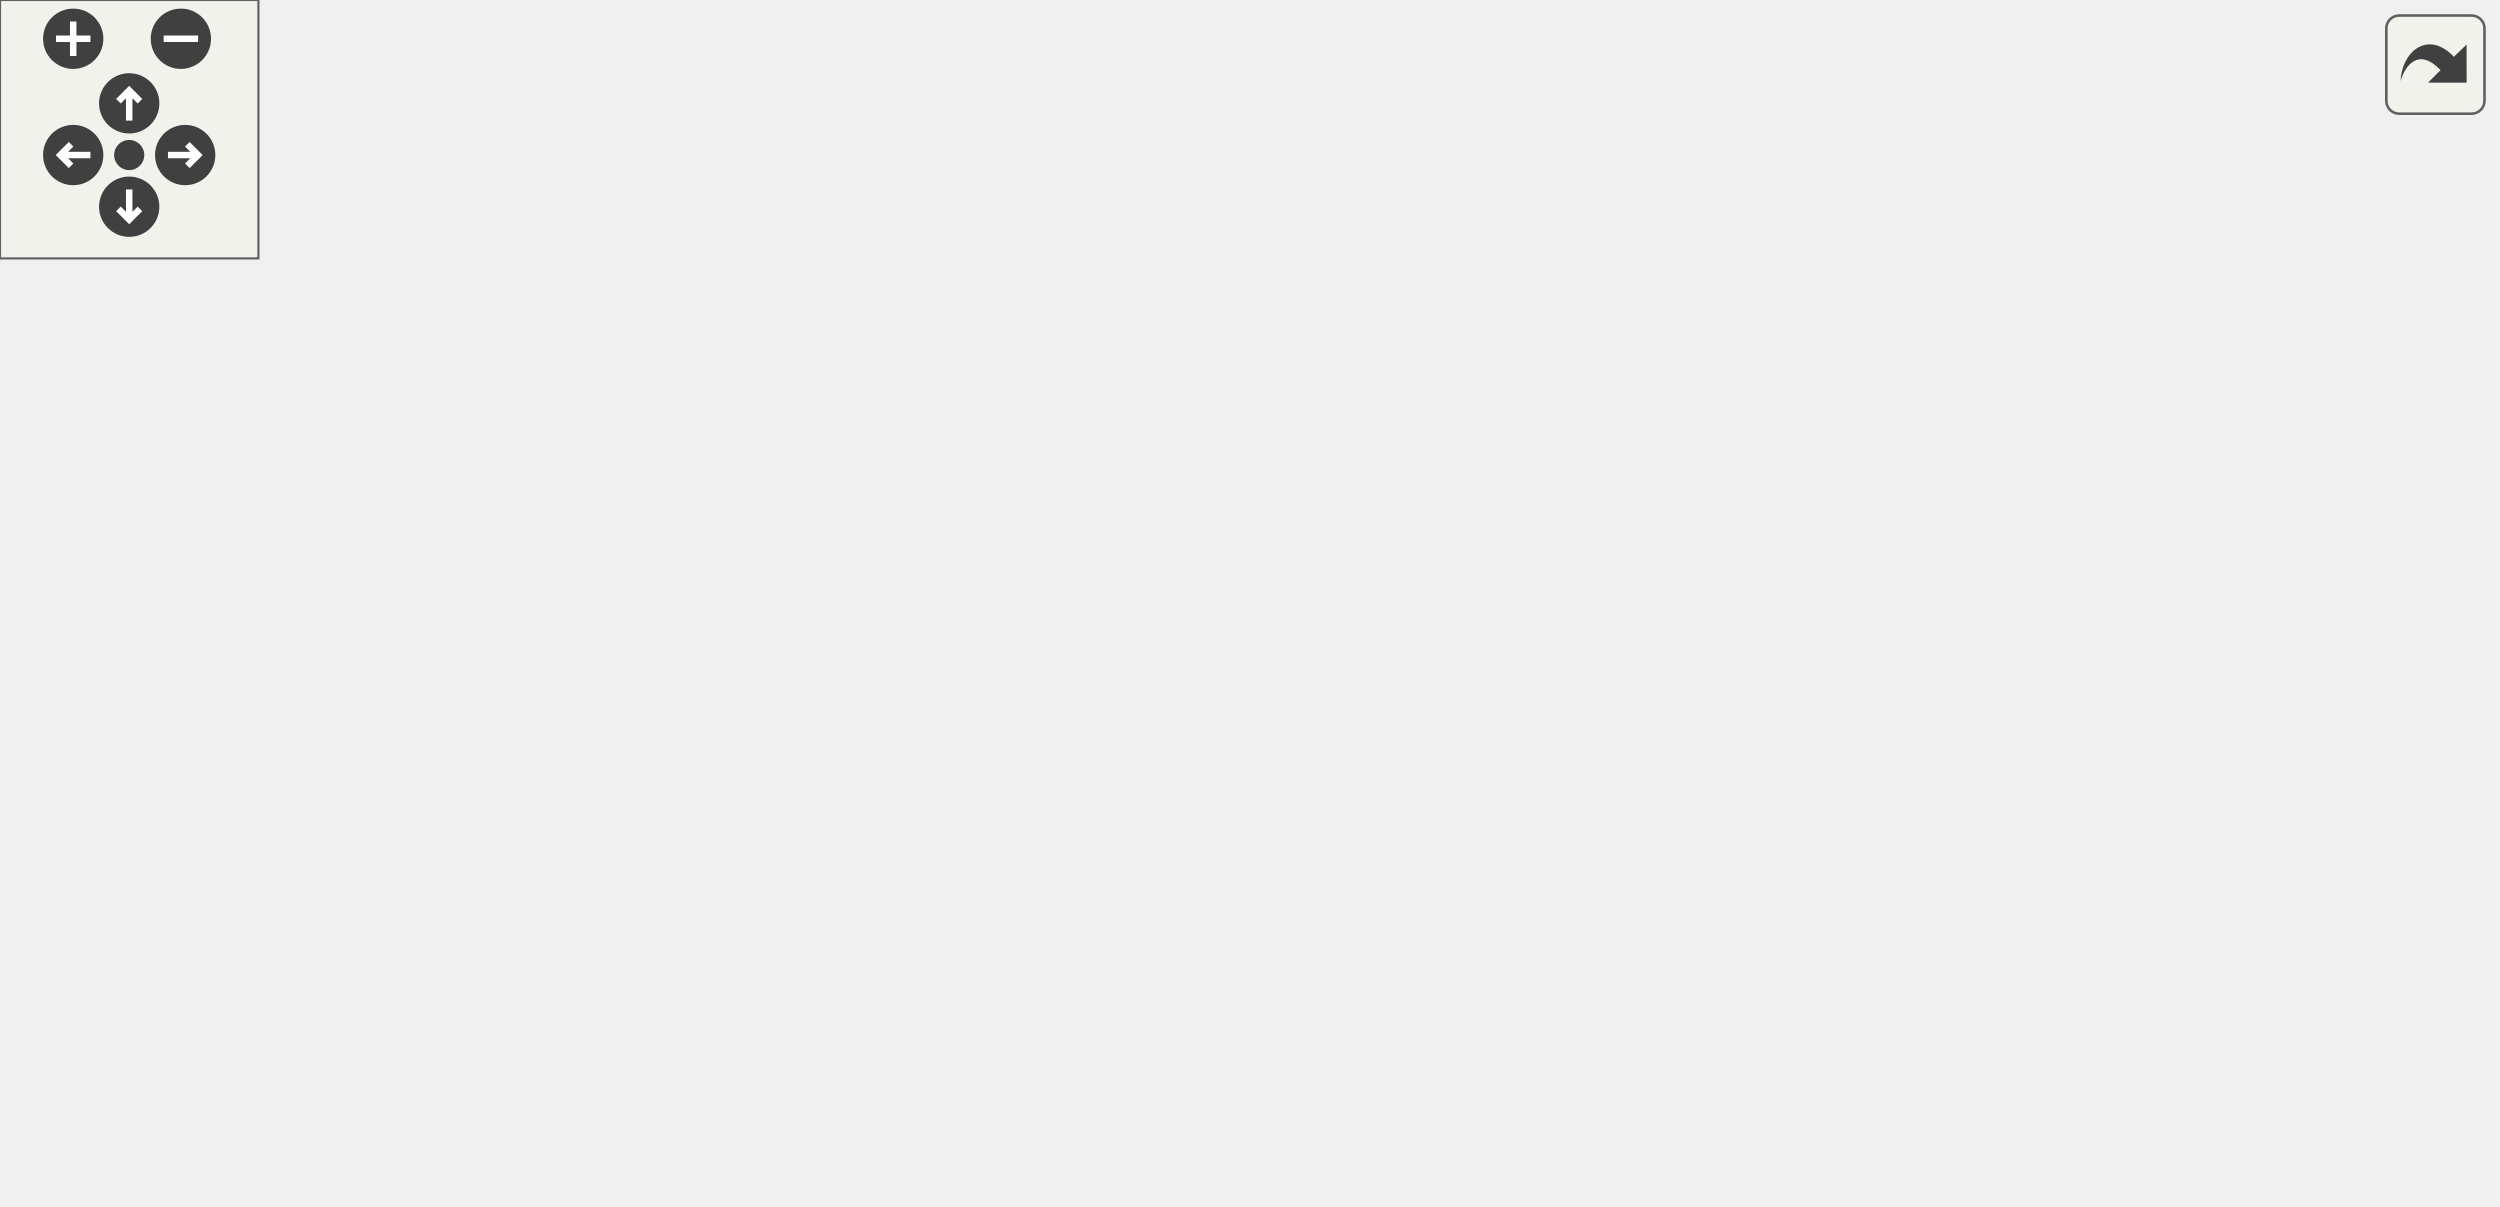
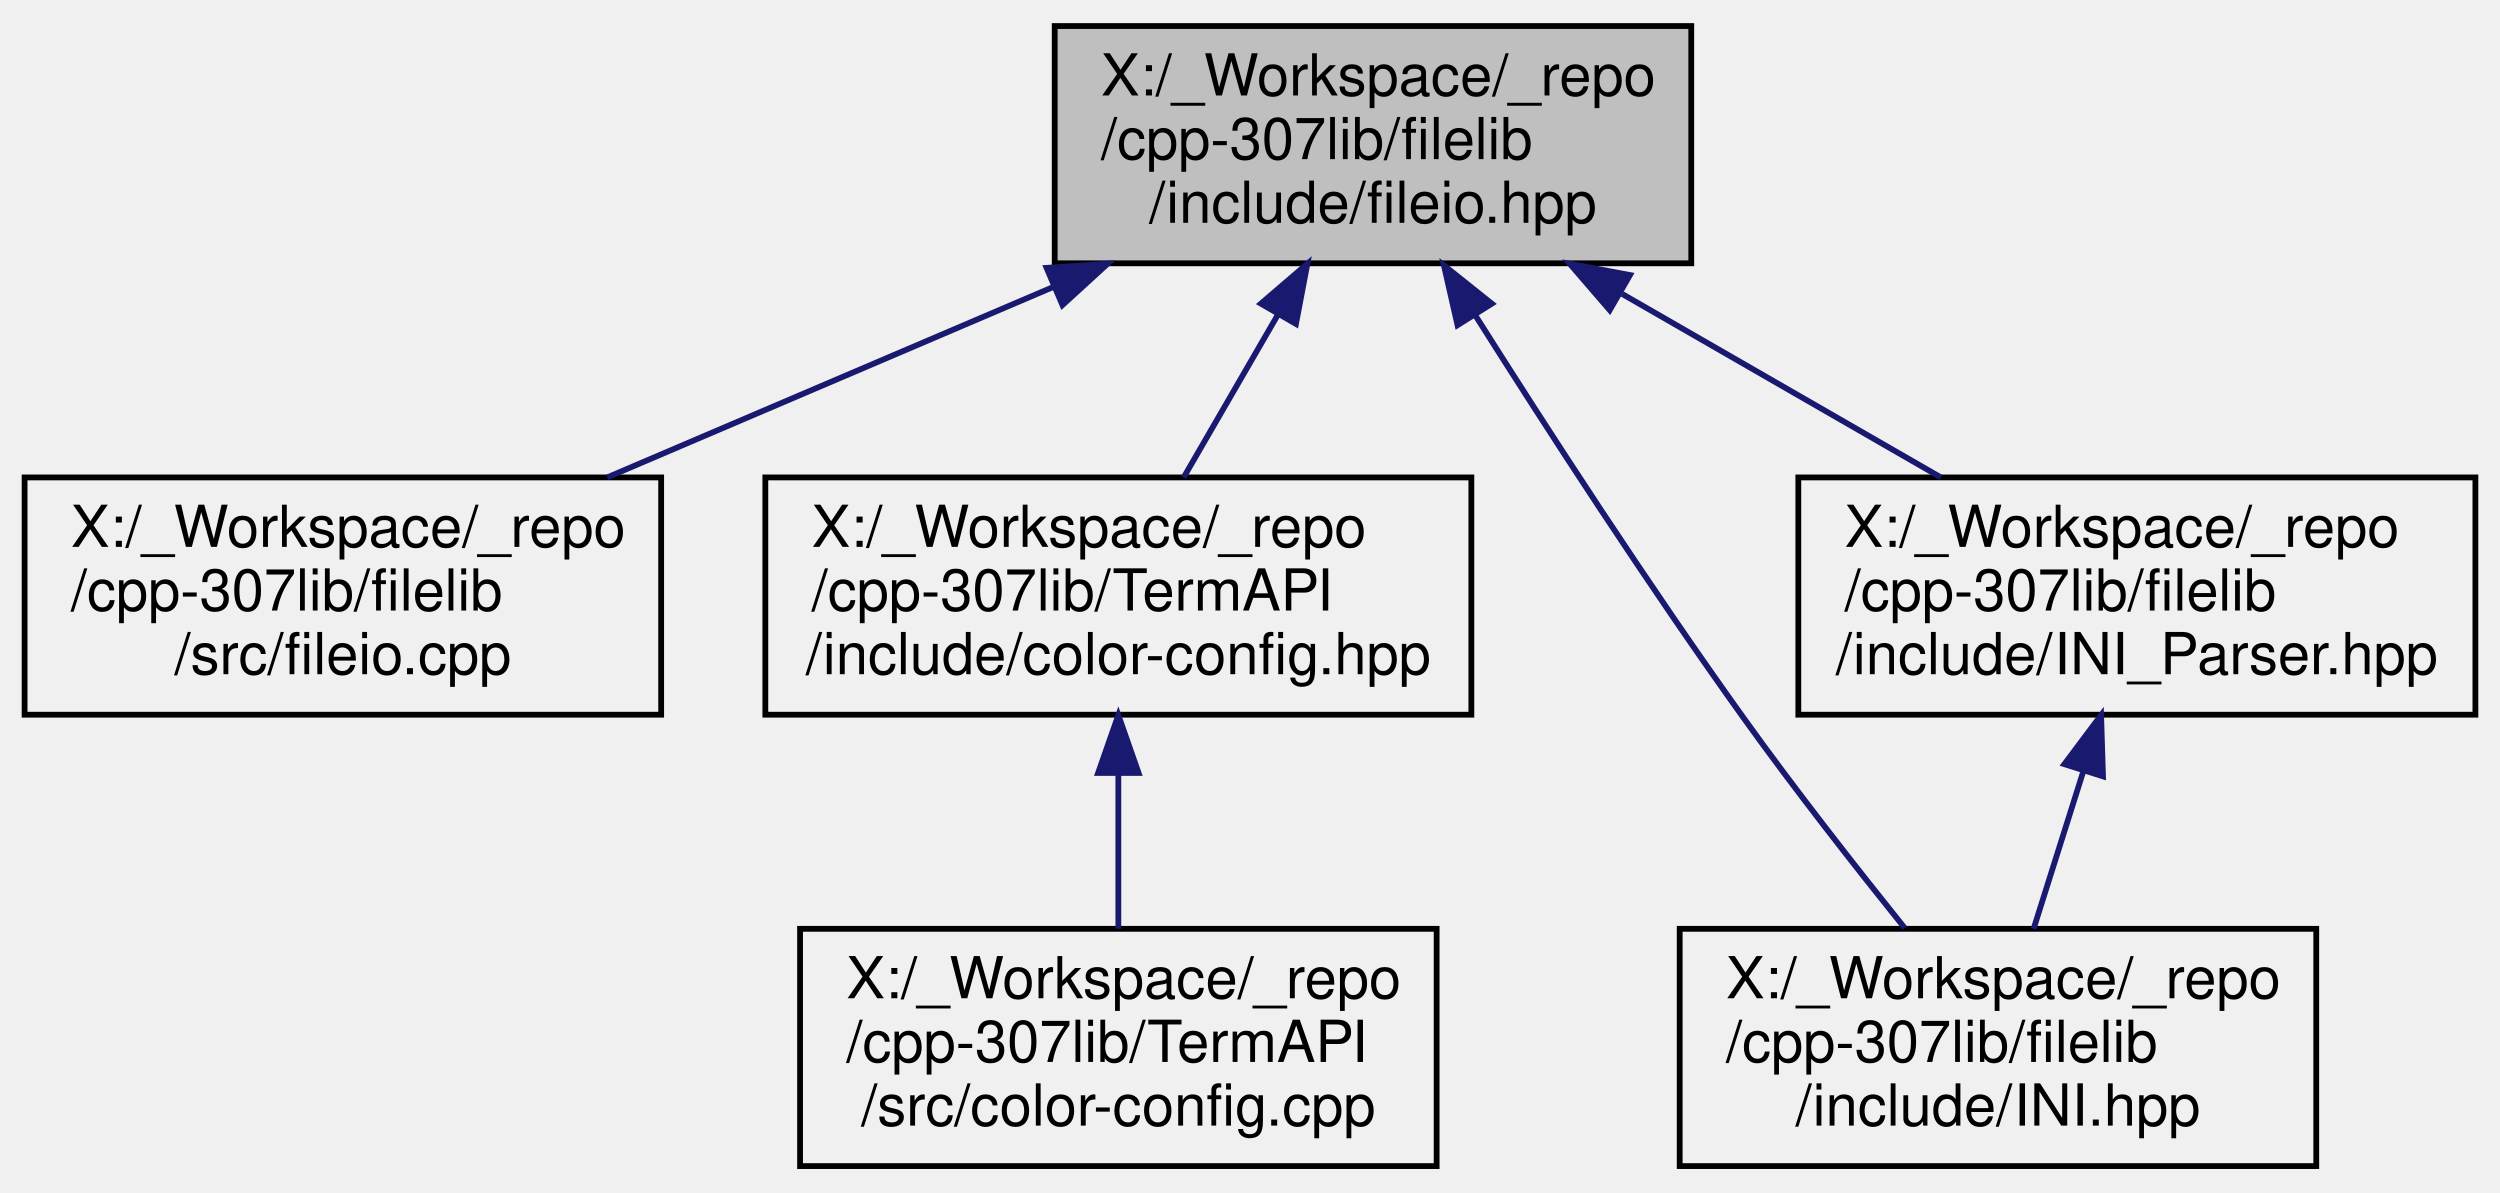
- <svg xmlns="http://www.w3.org/2000/svg" xmlns:xlink="http://www.w3.org/1999/xlink" id="main" version="1.1" xml:space="preserve">
-   <style type="text/css">
- .edge:hover path { stroke: red; }
- .edge:hover polygon { stroke: red; fill: red; }
- </style>
-   <defs>
-     <circle id="rim" cx="0" cy="0" r="7" />
-     <circle id="rim2" cx="0" cy="0" r="3.5" />
-     <g id="zoomPlus">
-       <use xlink:href="#rim" fill="#404040">
-         <set attributeName="fill" to="#808080" begin="zoomplus.mouseover" end="zoomplus.mouseout" />
-       </use>
-       <path d="M-4,0h8M0,-4v8" fill="none" stroke="white" stroke-width="1.5" pointer-events="none" />
-     </g>
-     <g id="zoomMin">
-       <use xlink:href="#rim" fill="#404040">
-         <set attributeName="fill" to="#808080" begin="zoomminus.mouseover" end="zoomminus.mouseout" />
-       </use>
-       <path d="M-4,0h8" fill="none" stroke="white" stroke-width="1.5" pointer-events="none" />
-     </g>
-     <g id="dirArrow">
-       <path fill="none" stroke="white" stroke-width="1.5" d="M0,-3.0v7 M-2.5,-0.5L0,-3.0L2.5,-0.5" />
-     </g>
-     <g id="resetDef">
-       <use xlink:href="#rim2" fill="#404040">
-         <set attributeName="fill" to="#808080" begin="reset.mouseover" end="reset.mouseout" />
-       </use>
-     </g>
-   </defs>
-   <svg id="graph" class="graph">
-     <g id="viewport">
-       <g id="node1" class="node">
-         <g id="a_node1">
-           <a xlink:title=" ">
-             <polygon fill="#bfbfbf" stroke="black" points="212,-178.5 212,-219.5 322,-219.5 322,-178.5 212,-178.5" />
-             <text text-anchor="start" x="220" y="-207.5" font-family="Helvetica,sans-Serif" font-size="10.00">X:/_Workspace/_repo</text>
-             <text text-anchor="start" x="220" y="-196.5" font-family="Helvetica,sans-Serif" font-size="10.00">/cpp-307lib/file-lib</text>
-             <text text-anchor="middle" x="267" y="-185.5" font-family="Helvetica,sans-Serif" font-size="10.00">/include/fileio.hpp</text>
-           </a>
-         </g>
-       </g>
-       <g id="node2" class="node">
-         <g id="a_node2">
-           <a xlink:href="_i_n_i_8hpp.html" target="_top" xlink:title=" ">
-             <polygon fill="none" stroke="black" points="0,-95 0,-136 110,-136 110,-95 0,-95" />
-             <text text-anchor="start" x="8" y="-124" font-family="Helvetica,sans-Serif" font-size="10.00">X:/_Workspace/_repo</text>
-             <text text-anchor="start" x="8" y="-113" font-family="Helvetica,sans-Serif" font-size="10.00">/cpp-307lib/file-lib</text>
-             <text text-anchor="middle" x="55" y="-102" font-family="Helvetica,sans-Serif" font-size="10.00">/include/INI.hpp</text>
-           </a>
-         </g>
-       </g>
-       <g id="edge1" class="edge">
-         <path fill="none" stroke="midnightblue" d="M205.75,-174.82C179.35,-164.79 148.13,-152.88 120,-142 115.03,-140.08 109.84,-138.06 104.66,-136.04" />
-         <polygon fill="midnightblue" stroke="midnightblue" points="204.66,-178.15 215.25,-178.43 207.14,-171.61 204.66,-178.15" />
-       </g>
-       <g id="node4" class="node">
-         <g id="a_node4">
-           <a xlink:href="color-config_8hpp.html" target="_top" xlink:title=" ">
-             <polygon fill="none" stroke="black" points="128.5,-89.5 128.5,-141.5 253.5,-141.5 253.5,-89.5 128.5,-89.5" />
-             <text text-anchor="start" x="136.5" y="-129.5" font-family="Helvetica,sans-Serif" font-size="10.00">X:/_Workspace/_repo</text>
-             <text text-anchor="start" x="136.5" y="-118.5" font-family="Helvetica,sans-Serif" font-size="10.00">/cpp-307lib/TermAPI</text>
-             <text text-anchor="start" x="136.5" y="-107.5" font-family="Helvetica,sans-Serif" font-size="10.00">/extensions/include/color</text>
-             <text text-anchor="middle" x="191" y="-96.5" font-family="Helvetica,sans-Serif" font-size="10.00">-config.hpp</text>
-           </a>
-         </g>
-       </g>
-       <g id="edge3" class="edge">
-         <path fill="none" stroke="midnightblue" d="M241.53,-170.68C232.76,-161.29 223,-150.82 214.41,-141.61" />
-         <polygon fill="midnightblue" stroke="midnightblue" points="239.22,-173.34 248.6,-178.27 244.34,-168.57 239.22,-173.34" />
-       </g>
-       <g id="node6" class="node">
-         <g id="a_node6">
-           <a xlink:href="_i_n_i_parser_8hpp.html" target="_top" xlink:title="Contains the INIParser struct for parsing INIContainer objects.">
-             <polygon fill="none" stroke="black" points="272,-95 272,-136 414,-136 414,-95 272,-95" />
-             <text text-anchor="start" x="280" y="-124" font-family="Helvetica,sans-Serif" font-size="10.00">X:/_Workspace/_repo</text>
-             <text text-anchor="start" x="280" y="-113" font-family="Helvetica,sans-Serif" font-size="10.00">/cpp-307lib/file-lib</text>
-             <text text-anchor="middle" x="343" y="-102" font-family="Helvetica,sans-Serif" font-size="10.00">/include/parser/INIParser.hpp</text>
-           </a>
-         </g>
-       </g>
-       <g id="edge5" class="edge">
-         <path fill="none" stroke="midnightblue" d="M292.45,-170.71C303.04,-159.36 315.09,-146.43 324.77,-136.05" />
-         <polygon fill="midnightblue" stroke="midnightblue" points="289.66,-168.57 285.4,-178.27 294.78,-173.34 289.66,-168.57" />
-       </g>
-       <g id="node7" class="node">
-         <g id="a_node7">
-           <a xlink:href="_i_n_i_parser_mono_type_8hpp.html" target="_top" xlink:title="Contains the INIParserMonoType struct.">
-             <polygon fill="none" stroke="black" points="432.5,-89.5 432.5,-141.5 579.5,-141.5 579.5,-89.5 432.5,-89.5" />
-             <text text-anchor="start" x="440.5" y="-129.5" font-family="Helvetica,sans-Serif" font-size="10.00">X:/_Workspace/_repo</text>
-             <text text-anchor="start" x="440.5" y="-118.5" font-family="Helvetica,sans-Serif" font-size="10.00">/cpp-307lib/file-lib</text>
-             <text text-anchor="start" x="440.5" y="-107.5" font-family="Helvetica,sans-Serif" font-size="10.00">/include/parser/INIParserMono</text>
-             <text text-anchor="middle" x="506" y="-96.5" font-family="Helvetica,sans-Serif" font-size="10.00">Type.hpp</text>
-           </a>
-         </g>
-       </g>
-       <g id="edge6" class="edge">
-         <path fill="none" stroke="midnightblue" d="M331.99,-175.84C363.09,-165.23 400.45,-152.49 432.57,-141.54" />
-         <polygon fill="midnightblue" stroke="midnightblue" points="330.47,-172.66 322.13,-179.2 332.73,-179.29 330.47,-172.66" />
-       </g>
-       <g id="node3" class="node">
-         <g id="a_node3">
-           <a xlink:href="_i_n_i_8cpp.html" target="_top" xlink:title=" ">
-             <polygon fill="none" stroke="black" points="0,-6 0,-47 110,-47 110,-6 0,-6" />
-             <text text-anchor="start" x="8" y="-35" font-family="Helvetica,sans-Serif" font-size="10.00">X:/_Workspace/_repo</text>
-             <text text-anchor="start" x="8" y="-24" font-family="Helvetica,sans-Serif" font-size="10.00">/cpp-307lib/file-lib</text>
-             <text text-anchor="middle" x="55" y="-13" font-family="Helvetica,sans-Serif" font-size="10.00">/src/INI.cpp</text>
-           </a>
-         </g>
-       </g>
-       <g id="edge2" class="edge">
-         <path fill="none" stroke="midnightblue" d="M55,-84.44C55,-72.1 55,-58.16 55,-47.16" />
-         <polygon fill="midnightblue" stroke="midnightblue" points="51.5,-84.76 55,-94.76 58.5,-84.76 51.5,-84.76" />
-       </g>
-       <g id="node5" class="node">
-         <g id="a_node5">
-           <a xlink:href="color-config_8cpp.html" target="_top" xlink:title=" ">
-             <polygon fill="none" stroke="black" points="136,-0.5 136,-52.5 246,-52.5 246,-0.5 136,-0.5" />
-             <text text-anchor="start" x="144" y="-40.5" font-family="Helvetica,sans-Serif" font-size="10.00">X:/_Workspace/_repo</text>
-             <text text-anchor="start" x="144" y="-29.5" font-family="Helvetica,sans-Serif" font-size="10.00">/cpp-307lib/TermAPI</text>
-             <text text-anchor="start" x="144" y="-18.5" font-family="Helvetica,sans-Serif" font-size="10.00">/extensions/src/color</text>
-             <text text-anchor="middle" x="191" y="-7.5" font-family="Helvetica,sans-Serif" font-size="10.00">-config.cpp</text>
-           </a>
-         </g>
-       </g>
-       <g id="edge4" class="edge">
-         <path fill="none" stroke="midnightblue" d="M191,-79.19C191,-70.28 191,-60.9 191,-52.61" />
-         <polygon fill="midnightblue" stroke="midnightblue" points="187.5,-79.34 191,-89.34 194.5,-79.34 187.5,-79.34" />
+ <svg xmlns="http://www.w3.org/2000/svg" xmlns:xlink="http://www.w3.org/1999/xlink" width="432pt" height="206pt" viewBox="0.00 0.00 431.50 206.00">
+   <g id="graph0" class="graph" transform="scale(1 1) rotate(0) translate(4 202)">
+     <g id="node1" class="node">
+       <g id="a_node1">
+         <a xlink:title=" ">
+           <polygon fill="#bfbfbf" stroke="black" points="178,-156.5 178,-197.5 288,-197.5 288,-156.5 178,-156.5" />
+           <text text-anchor="start" x="186" y="-185.5" font-family="Helvetica,sans-Serif" font-size="10.00">X:/_Workspace/_repo</text>
+           <text text-anchor="start" x="186" y="-174.5" font-family="Helvetica,sans-Serif" font-size="10.00">/cpp-307lib/filelib</text>
+           <text text-anchor="middle" x="233" y="-163.5" font-family="Helvetica,sans-Serif" font-size="10.00">/include/fileio.hpp</text>
+         </a>
      </g>
    </g>
-   </svg>
-   <g id="navigator" transform="translate(0 0)" fill="#404254">
-     <rect fill="#f2f5e9" fill-opacity="0.5" stroke="#606060" stroke-width=".5" x="0" y="0" width="60" height="60" />
-     <use id="zoomplus" xlink:href="#zoomPlus" x="17" y="9" />
-     <use id="zoomminus" xlink:href="#zoomMin" x="42" y="9" />
-     <use id="reset" xlink:href="#resetDef" x="30" y="36" />
-     <g id="arrowUp" xlink:href="#dirArrow" transform="translate(30 24)">
-       <use xlink:href="#rim" fill="#404040">
-         <set attributeName="fill" to="#808080" begin="arrowUp.mouseover" end="arrowUp.mouseout" />
-       </use>
-       <path fill="none" stroke="white" stroke-width="1.5" d="M0,-3.0v7 M-2.5,-0.5L0,-3.0L2.5,-0.5" />
+     <g id="node2" class="node">
+       <g id="a_node2">
+         <a xlink:href="fileio_8cpp.html" target="_top" xlink:title=" ">
+           <polygon fill="none" stroke="black" points="0,-78.5 0,-119.5 110,-119.5 110,-78.5 0,-78.5" />
+           <text text-anchor="start" x="8" y="-107.5" font-family="Helvetica,sans-Serif" font-size="10.00">X:/_Workspace/_repo</text>
+           <text text-anchor="start" x="8" y="-96.5" font-family="Helvetica,sans-Serif" font-size="10.00">/cpp-307lib/filelib</text>
+           <text text-anchor="middle" x="55" y="-85.5" font-family="Helvetica,sans-Serif" font-size="10.00">/src/fileio.cpp</text>
+         </a>
+       </g>
    </g>
-     <g id="arrowRight" xlink:href="#dirArrow" transform="rotate(90) translate(36 -43)">
-       <use xlink:href="#rim" fill="#404040">
-         <set attributeName="fill" to="#808080" begin="arrowRight.mouseover" end="arrowRight.mouseout" />
-       </use>
-       <path fill="none" stroke="white" stroke-width="1.5" d="M0,-3.0v7 M-2.5,-0.5L0,-3.0L2.5,-0.5" />
+     <g id="edge1" class="edge">
+       <path fill="none" stroke="midnightblue" d="M177.89,-152.47C153.12,-141.89 124.23,-129.56 100.68,-119.51" />
+       <polygon fill="midnightblue" stroke="midnightblue" points="176.59,-155.72 187.16,-156.43 179.34,-149.28 176.59,-155.72" />
    </g>
-     <g id="arrowDown" xlink:href="#dirArrow" transform="rotate(180) translate(-30 -48)">
-       <use xlink:href="#rim" fill="#404040">
-         <set attributeName="fill" to="#808080" begin="arrowDown.mouseover" end="arrowDown.mouseout" />
-       </use>
-       <path fill="none" stroke="white" stroke-width="1.5" d="M0,-3.0v7 M-2.5,-0.5L0,-3.0L2.5,-0.5" />
+     <g id="node3" class="node">
+       <g id="a_node3">
+         <a xlink:href="color-config_8hpp.html" target="_top" xlink:title="Color config is a relatively simple alternative to palette.hpp that uses files to store &amp; read color ...">
+           <polygon fill="none" stroke="black" points="128,-78.5 128,-119.5 250,-119.5 250,-78.5 128,-78.5" />
+           <text text-anchor="start" x="136" y="-107.5" font-family="Helvetica,sans-Serif" font-size="10.00">X:/_Workspace/_repo</text>
+           <text text-anchor="start" x="136" y="-96.5" font-family="Helvetica,sans-Serif" font-size="10.00">/cpp-307lib/TermAPI</text>
+           <text text-anchor="middle" x="189" y="-85.5" font-family="Helvetica,sans-Serif" font-size="10.00">/include/color-config.hpp</text>
+         </a>
+       </g>
    </g>
-     <g id="arrowLeft" xlink:href="#dirArrow" transform="rotate(270) translate(-36 17)">
-       <use xlink:href="#rim" fill="#404040">
-         <set attributeName="fill" to="#808080" begin="arrowLeft.mouseover" end="arrowLeft.mouseout" />
-       </use>
-       <path fill="none" stroke="white" stroke-width="1.5" d="M0,-3.0v7 M-2.5,-0.5L0,-3.0L2.5,-0.5" />
+     <g id="edge2" class="edge">
+       <path fill="none" stroke="midnightblue" d="M216.65,-147.76C211.2,-138.35 205.27,-128.1 200.29,-119.51" />
+       <polygon fill="midnightblue" stroke="midnightblue" points="213.63,-149.53 221.67,-156.43 219.69,-146.02 213.63,-149.53" />
+     </g>
+     <g id="node5" class="node">
+       <g id="a_node5">
+         <a xlink:href="_i_n_i_8hpp.html" target="_top" xlink:title=" ">
+           <polygon fill="none" stroke="black" points="286,-0.5 286,-41.5 396,-41.5 396,-0.5 286,-0.5" />
+           <text text-anchor="start" x="294" y="-29.5" font-family="Helvetica,sans-Serif" font-size="10.00">X:/_Workspace/_repo</text>
+           <text text-anchor="start" x="294" y="-18.5" font-family="Helvetica,sans-Serif" font-size="10.00">/cpp-307lib/filelib</text>
+           <text text-anchor="middle" x="341" y="-7.5" font-family="Helvetica,sans-Serif" font-size="10.00">/include/INI.hpp</text>
+         </a>
+       </g>
+     </g>
+     <g id="edge4" class="edge">
+       <path fill="none" stroke="midnightblue" d="M250.64,-147.58C263.15,-127.77 280.57,-100.91 297,-78 305.86,-65.64 316.37,-52.23 324.89,-41.63" />
+       <polygon fill="midnightblue" stroke="midnightblue" points="247.61,-145.81 245.26,-156.14 253.54,-149.53 247.61,-145.81" />
+     </g>
+     <g id="node6" class="node">
+       <g id="a_node6">
+         <a xlink:href="_i_n_i___parser_8hpp.html" target="_top" xlink:title=" ">
+           <polygon fill="none" stroke="black" points="306.5,-78.5 306.5,-119.5 423.5,-119.5 423.5,-78.5 306.5,-78.5" />
+           <text text-anchor="start" x="314.5" y="-107.5" font-family="Helvetica,sans-Serif" font-size="10.00">X:/_Workspace/_repo</text>
+           <text text-anchor="start" x="314.5" y="-96.5" font-family="Helvetica,sans-Serif" font-size="10.00">/cpp-307lib/filelib</text>
+           <text text-anchor="middle" x="365" y="-85.5" font-family="Helvetica,sans-Serif" font-size="10.00">/include/INI_Parser.hpp</text>
+         </a>
+       </g>
+     </g>
+     <g id="edge5" class="edge">
+       <path fill="none" stroke="midnightblue" d="M276.07,-151.2C293.93,-140.92 314.36,-129.16 331.12,-119.51" />
+       <polygon fill="midnightblue" stroke="midnightblue" points="273.91,-148.41 266.99,-156.43 277.41,-154.47 273.91,-148.41" />
+     </g>
+     <g id="node4" class="node">
+       <g id="a_node4">
+         <a xlink:href="color-config_8cpp.html" target="_top" xlink:title=" ">
+           <polygon fill="none" stroke="black" points="134,-0.5 134,-41.5 244,-41.5 244,-0.5 134,-0.5" />
+           <text text-anchor="start" x="142" y="-29.5" font-family="Helvetica,sans-Serif" font-size="10.00">X:/_Workspace/_repo</text>
+           <text text-anchor="start" x="142" y="-18.5" font-family="Helvetica,sans-Serif" font-size="10.00">/cpp-307lib/TermAPI</text>
+           <text text-anchor="middle" x="189" y="-7.5" font-family="Helvetica,sans-Serif" font-size="10.00">/src/color-config.cpp</text>
+         </a>
+       </g>
+     </g>
+     <g id="edge3" class="edge">
+       <path fill="none" stroke="midnightblue" d="M189,-68.3C189,-59.3 189,-49.65 189,-41.51" />
+       <polygon fill="midnightblue" stroke="midnightblue" points="185.5,-68.43 189,-78.43 192.5,-68.43 185.5,-68.43" />
+     </g>
+     <g id="edge6" class="edge">
+       <path fill="none" stroke="midnightblue" d="M355.8,-68.88C352.91,-59.72 349.79,-49.83 347.16,-41.51" />
+       <polygon fill="midnightblue" stroke="midnightblue" points="352.47,-69.95 358.82,-78.43 359.15,-67.84 352.47,-69.95" />
    </g>
  </g>
-   <svg viewBox="0 0 15 15" width="100%" height="30px" preserveAspectRatio="xMaxYMin meet">
-     <g id="arrow_out" transform="scale(0.3 0.3)">
-       <a xlink:href="fileio_8hpp__dep__incl_org.svg" target="_base">
-         <rect id="button" ry="5" rx="5" y="6" x="6" height="38" width="38" fill="#f2f5e9" fill-opacity="0.5" stroke="#606060" stroke-width="1.0" />
-         <path id="arrow" d="M 11.5,31.437 C 11.94,20.098 22.043,11.323 32.159,21.979 L 37.069,17.246 C 37.069,17.246 37.088,32 37.088,32 L 22.16,31.978 C 22.16,31.978 26.998,27.14 26.998,27.14 C 18.529,18.264 13.292,25.23 11.5,31.437 z" style="fill:#404040;" />
-       </a>
-     </g>
-   </svg>
</svg>
